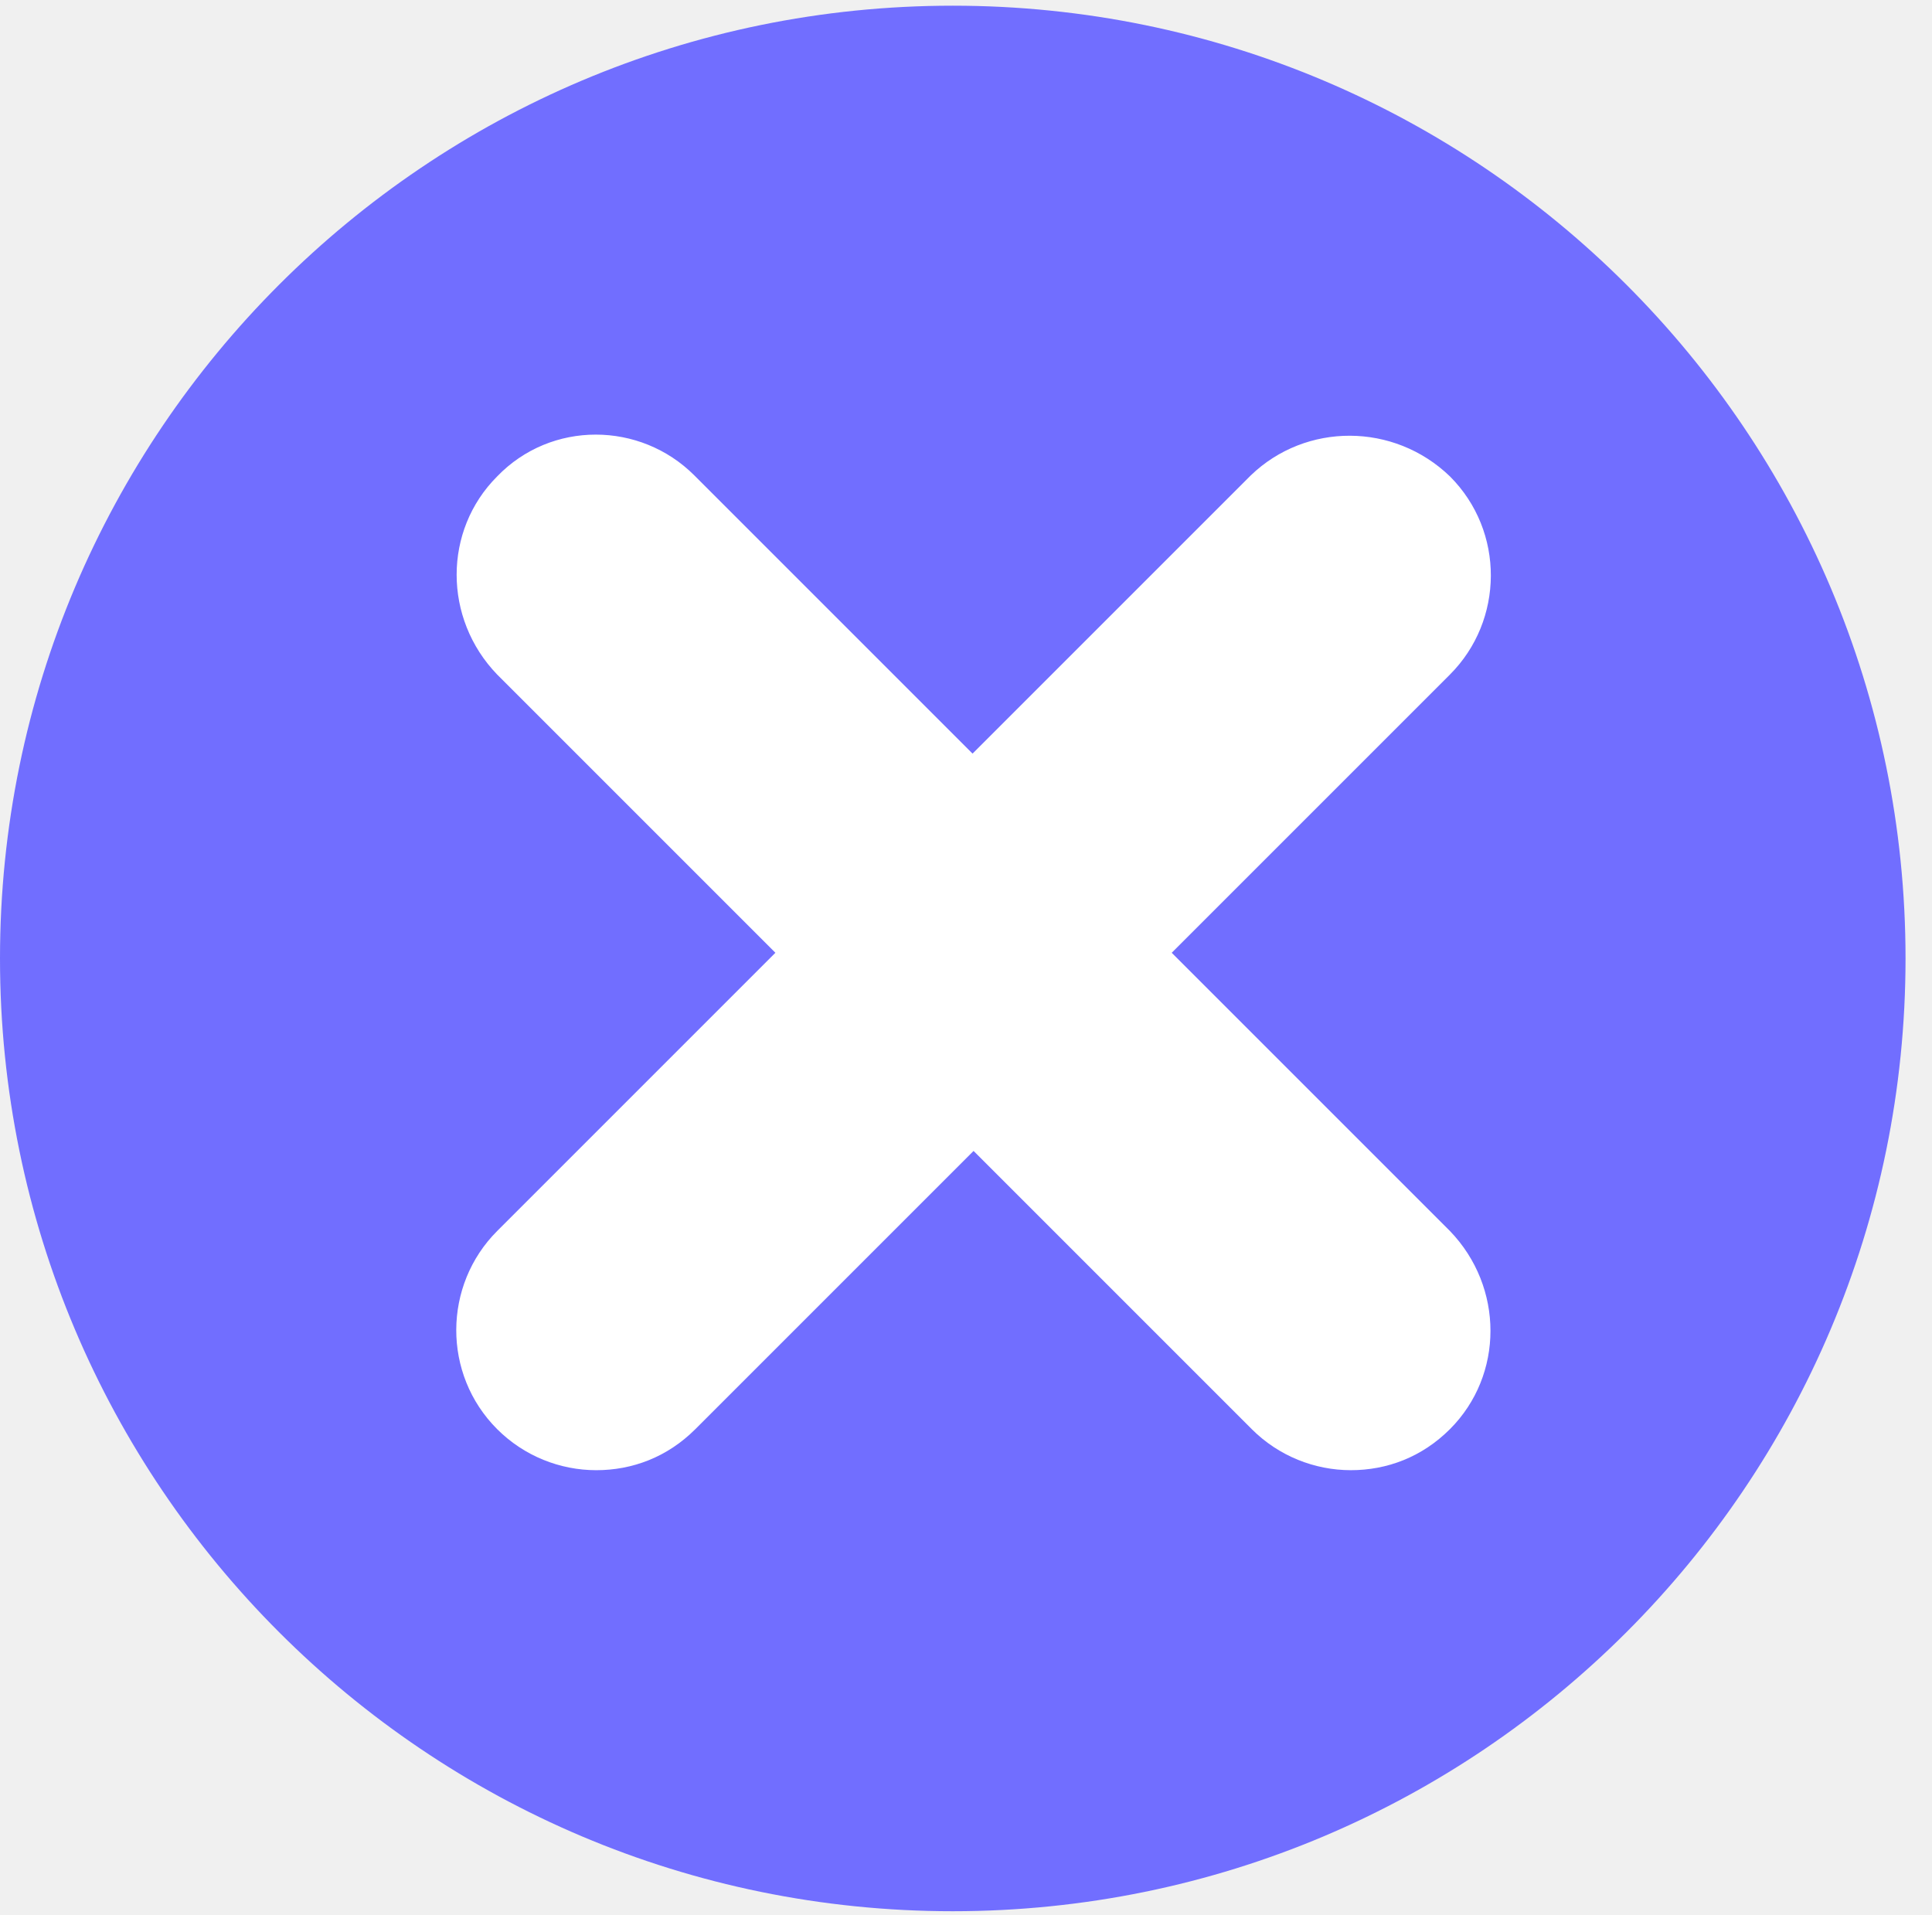
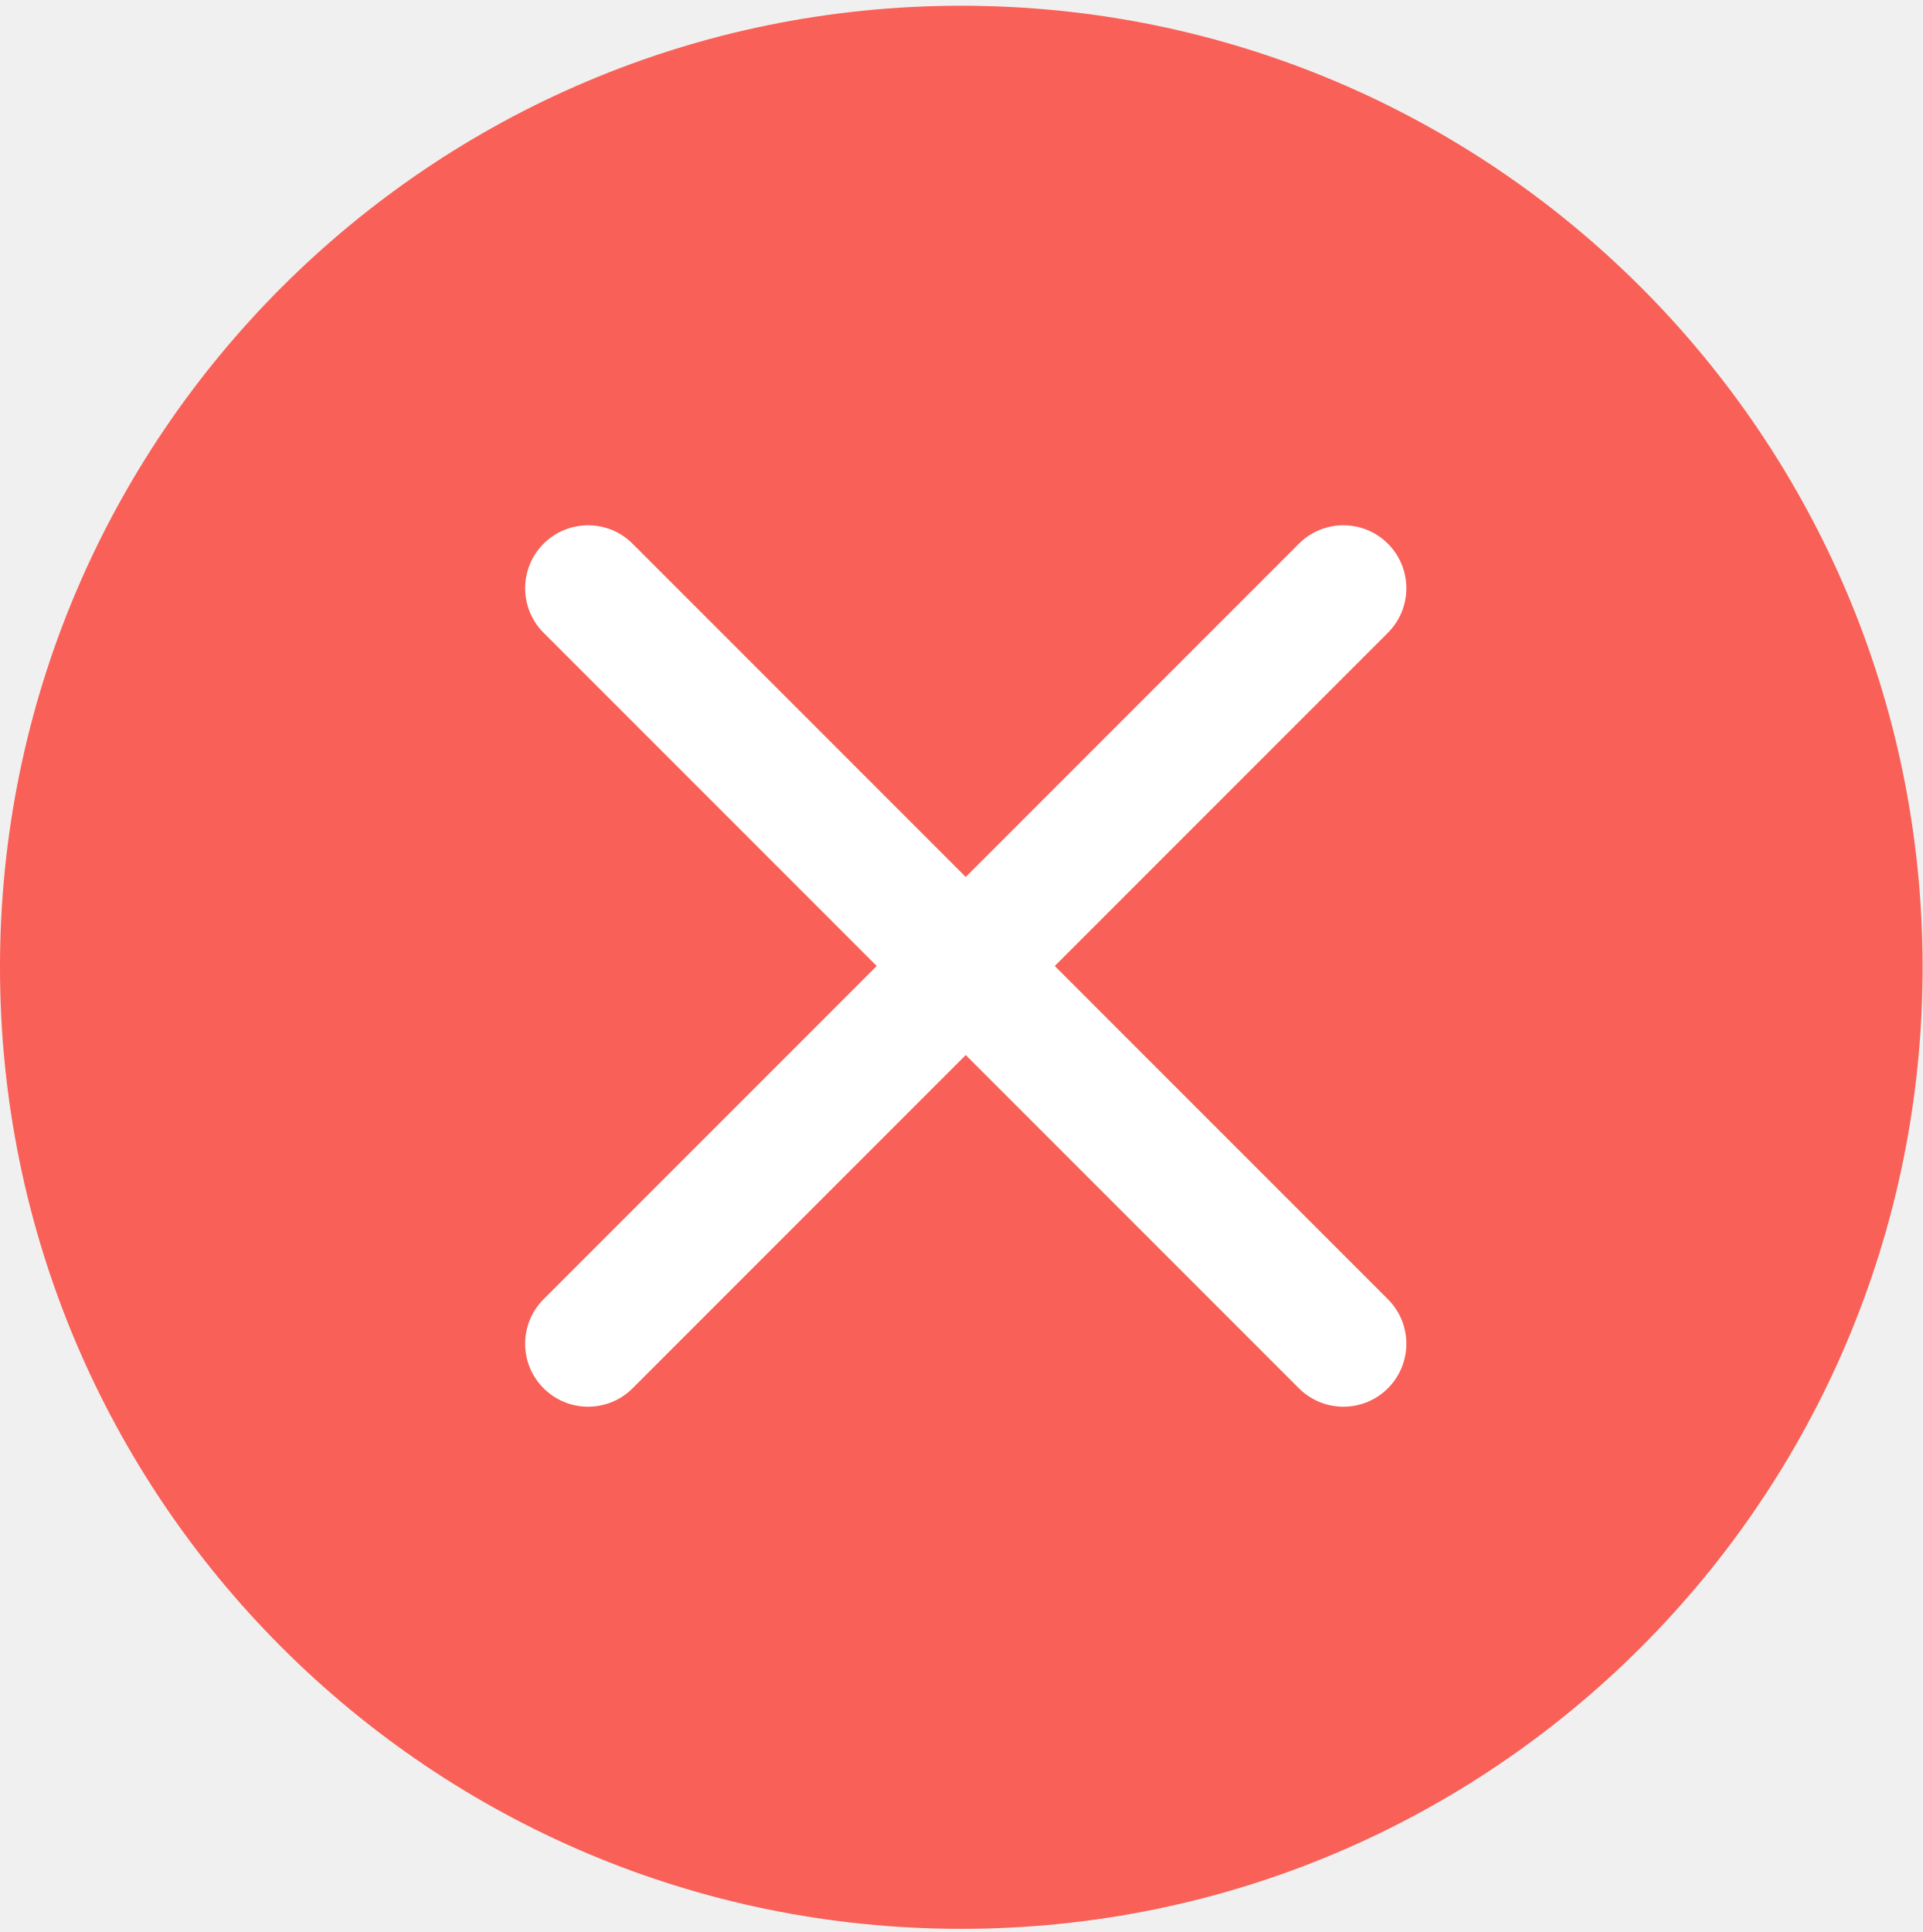
- <svg xmlns="http://www.w3.org/2000/svg" width="219" height="217" viewBox="0 0 219 217" fill="none">
-   <circle cx="108" cy="108.645" r="108" fill="#716EFF" />
-   <path d="M141.781 53.888L110.243 85.425L78.706 53.888C72.58 47.762 62.483 47.649 56.357 54.002C50.231 60.128 50.231 70.111 56.357 76.464L87.894 108.001L56.357 139.539C50.23 145.665 50.117 155.762 56.356 162.001C59.419 165.064 63.503 166.652 67.587 166.652C71.671 166.652 75.642 165.177 78.818 162.001L110.356 130.463L141.893 162C144.956 165.063 149.04 166.651 153.124 166.651C157.208 166.651 161.179 165.176 164.355 162C170.482 155.874 170.482 145.891 164.356 139.538L132.818 108.001L164.356 76.463C170.482 70.337 170.596 60.24 164.356 54.001C158.004 47.875 148.02 47.875 141.781 53.888Z" fill="white" />
+ <svg xmlns="http://www.w3.org/2000/svg" width="216" height="217" viewBox="0 0 216 217" fill="none">
+   <circle cx="108" cy="108.645" r="108" fill="#F96057" />
+   <path d="M108.5 98.499L145.928 61.071C148.69 58.31 153.167 58.31 155.929 61.071C158.69 63.833 158.69 68.31 155.929 71.072L118.501 108.5L155.929 145.928C158.69 148.69 158.69 153.167 155.929 155.929C153.167 158.69 148.69 158.69 145.928 155.929L108.5 118.501L71.072 155.929C68.31 158.69 63.833 158.69 61.071 155.929C58.31 153.167 58.31 148.69 61.071 145.928L98.499 108.5L61.071 71.072C58.31 68.31 58.31 63.833 61.071 61.071C63.833 58.31 68.31 58.31 71.072 61.071L108.5 98.499Z" fill="white" />
</svg>
